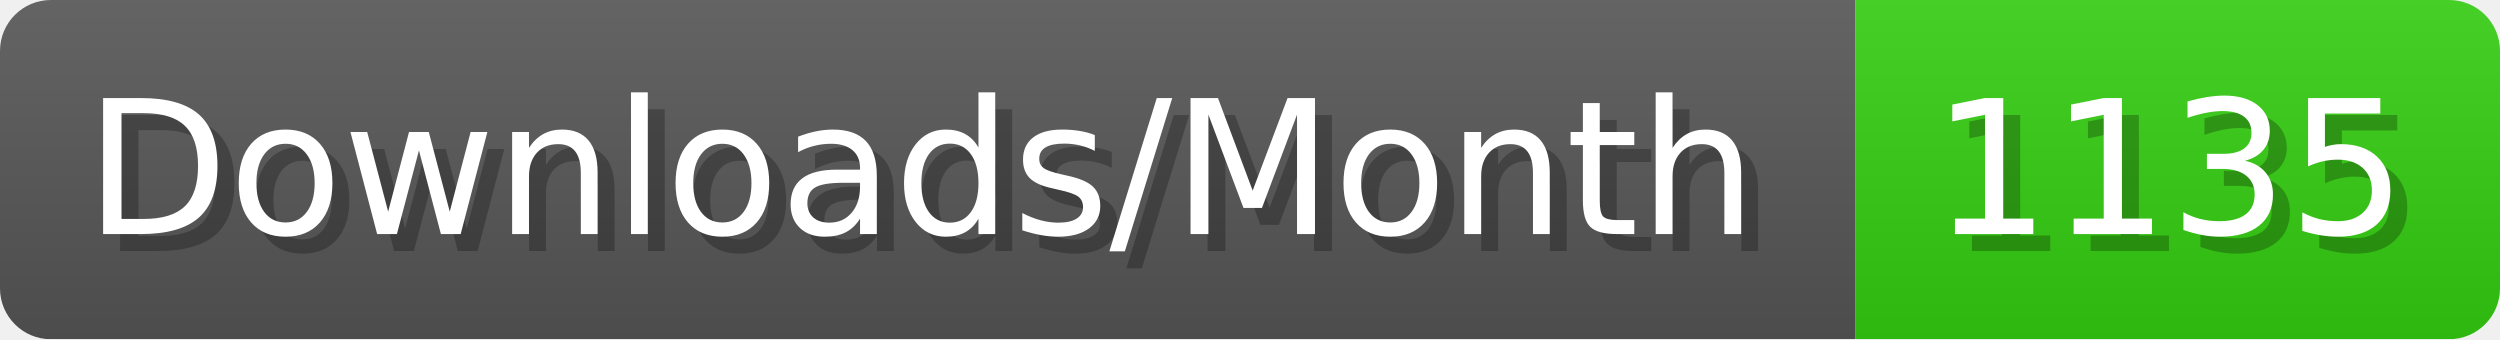
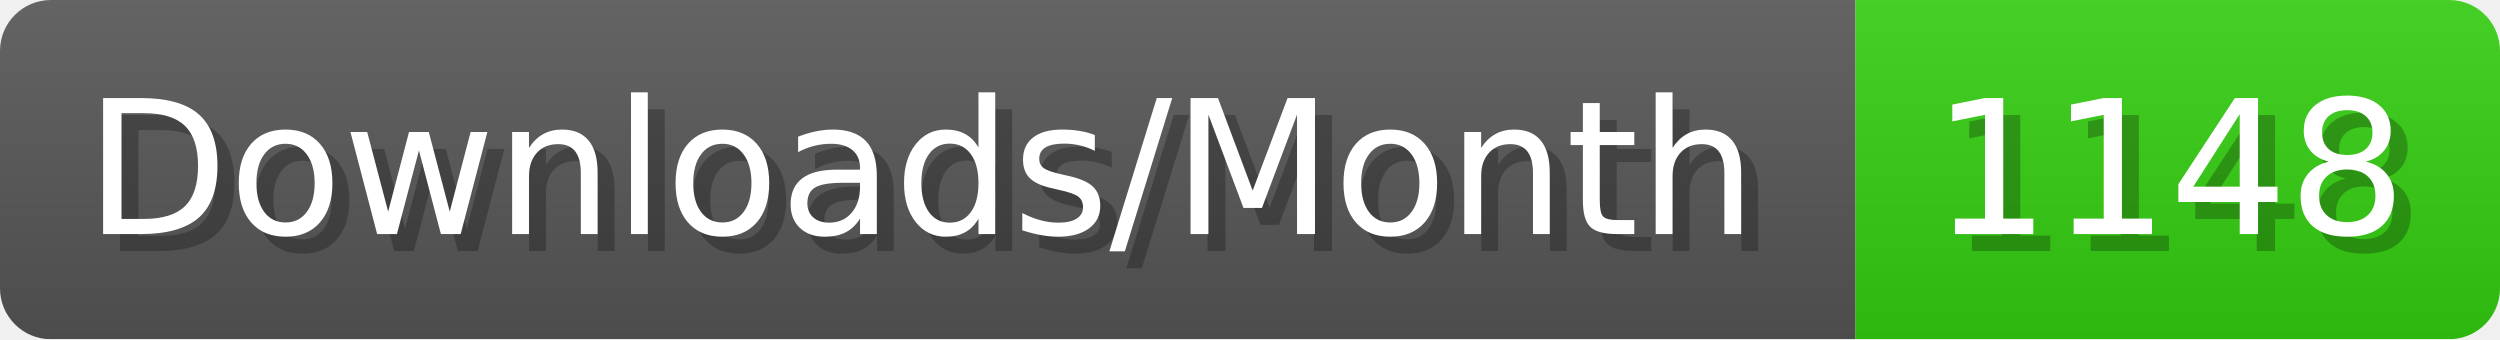
- <svg xmlns="http://www.w3.org/2000/svg" width="147.4" height="20" viewBox="0 0 1474 200" role="img" aria-label="Downloads/Month: 1135">
+ <svg xmlns="http://www.w3.org/2000/svg" width="147.4" height="20" viewBox="0 0 1474 200" role="img" aria-label="Downloads/Month: 1148">
  <linearGradient id="YlXUI" x2="0" y2="100%">
    <stop offset="0" stop-opacity=".1" stop-color="#EEE" />
    <stop offset="1" stop-opacity=".1" />
  </linearGradient>
  <mask id="JHhop">
    <rect width="1474" height="200" rx="30" fill="#FFF" />
  </mask>
  <g mask="url(#JHhop)">
    <rect width="1094" height="200" fill="#555" />
    <rect width="380" height="200" fill="#3C1" x="1094" />
    <rect width="1474" height="200" fill="url(#YlXUI)" />
  </g>
  <g aria-hidden="true" fill="#fff" text-anchor="start" font-family="Verdana,DejaVu Sans,sans-serif" font-size="110">
    <text x="60" y="148" textLength="994" fill="#000" opacity="0.25">Downloads/Month</text>
    <text x="50" y="138" textLength="994">Downloads/Month</text>
-     <text x="1149" y="148" textLength="280" fill="#000" opacity="0.25">1135</text>
-     <text x="1139" y="138" textLength="280">1135</text>
+     <text x="1149" y="148" textLength="280" fill="#000" opacity="0.25">1148</text>
+     <text x="1139" y="138" textLength="280">1148</text>
  </g>
</svg>
